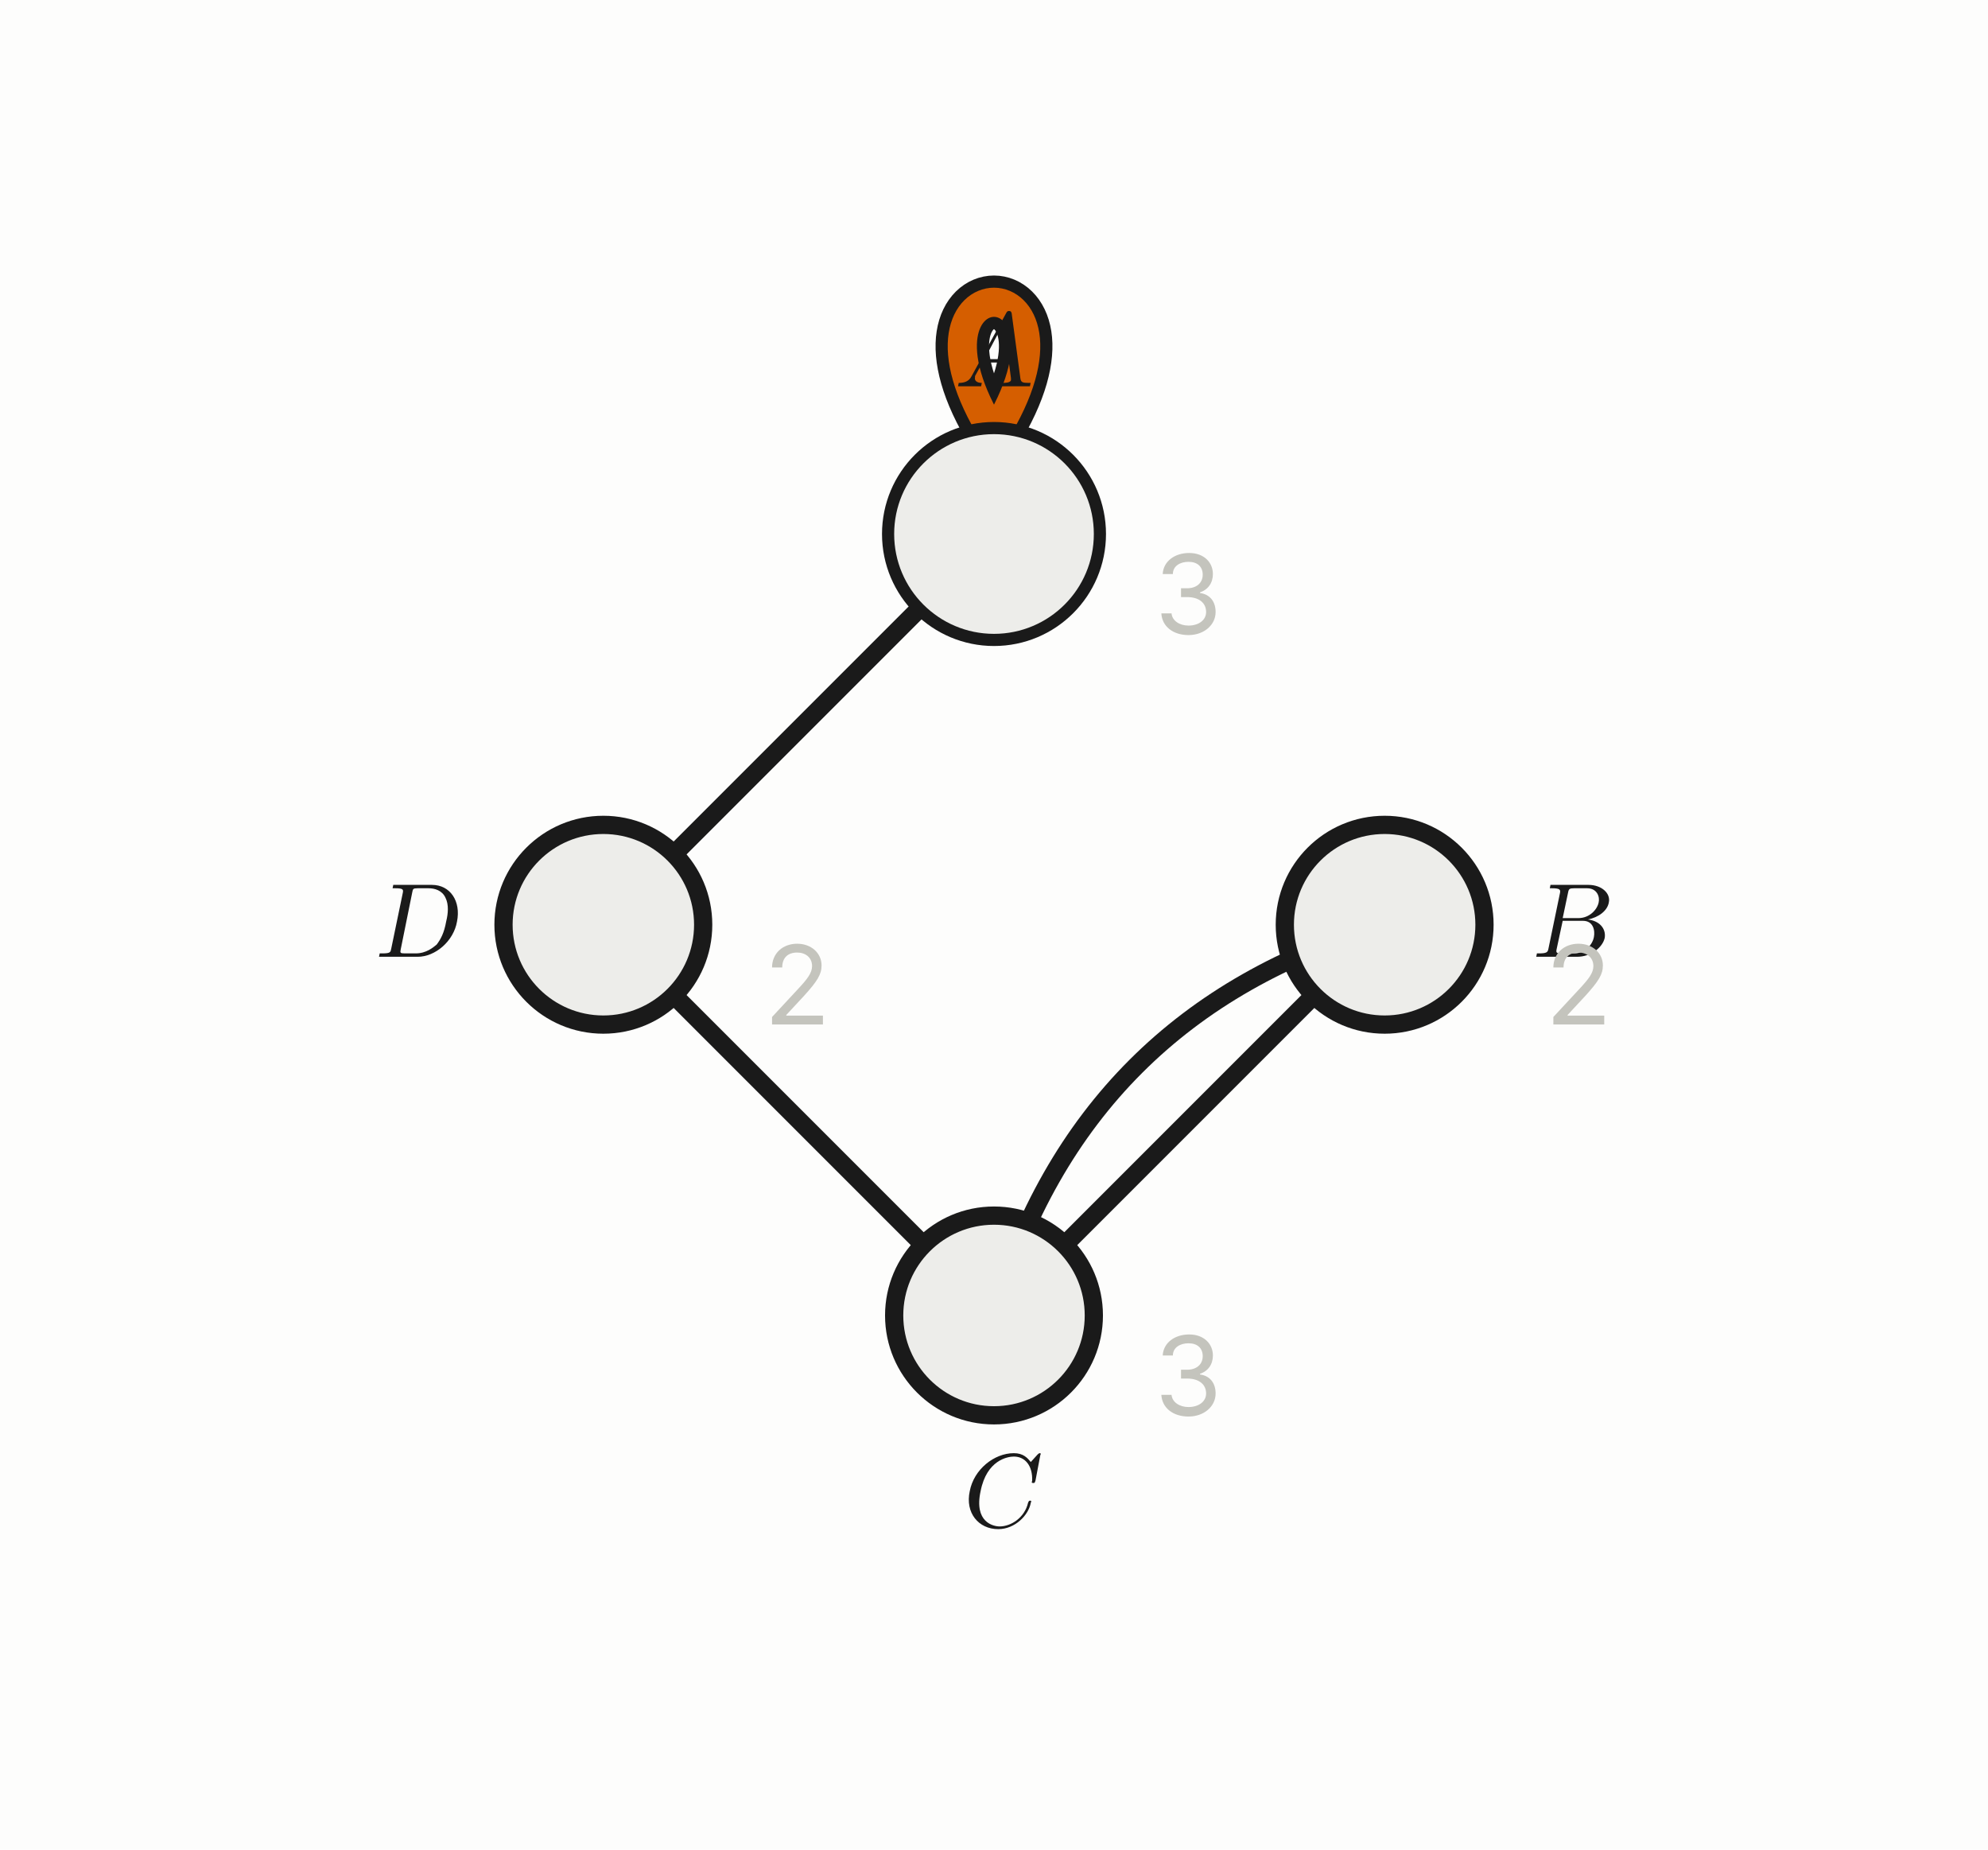
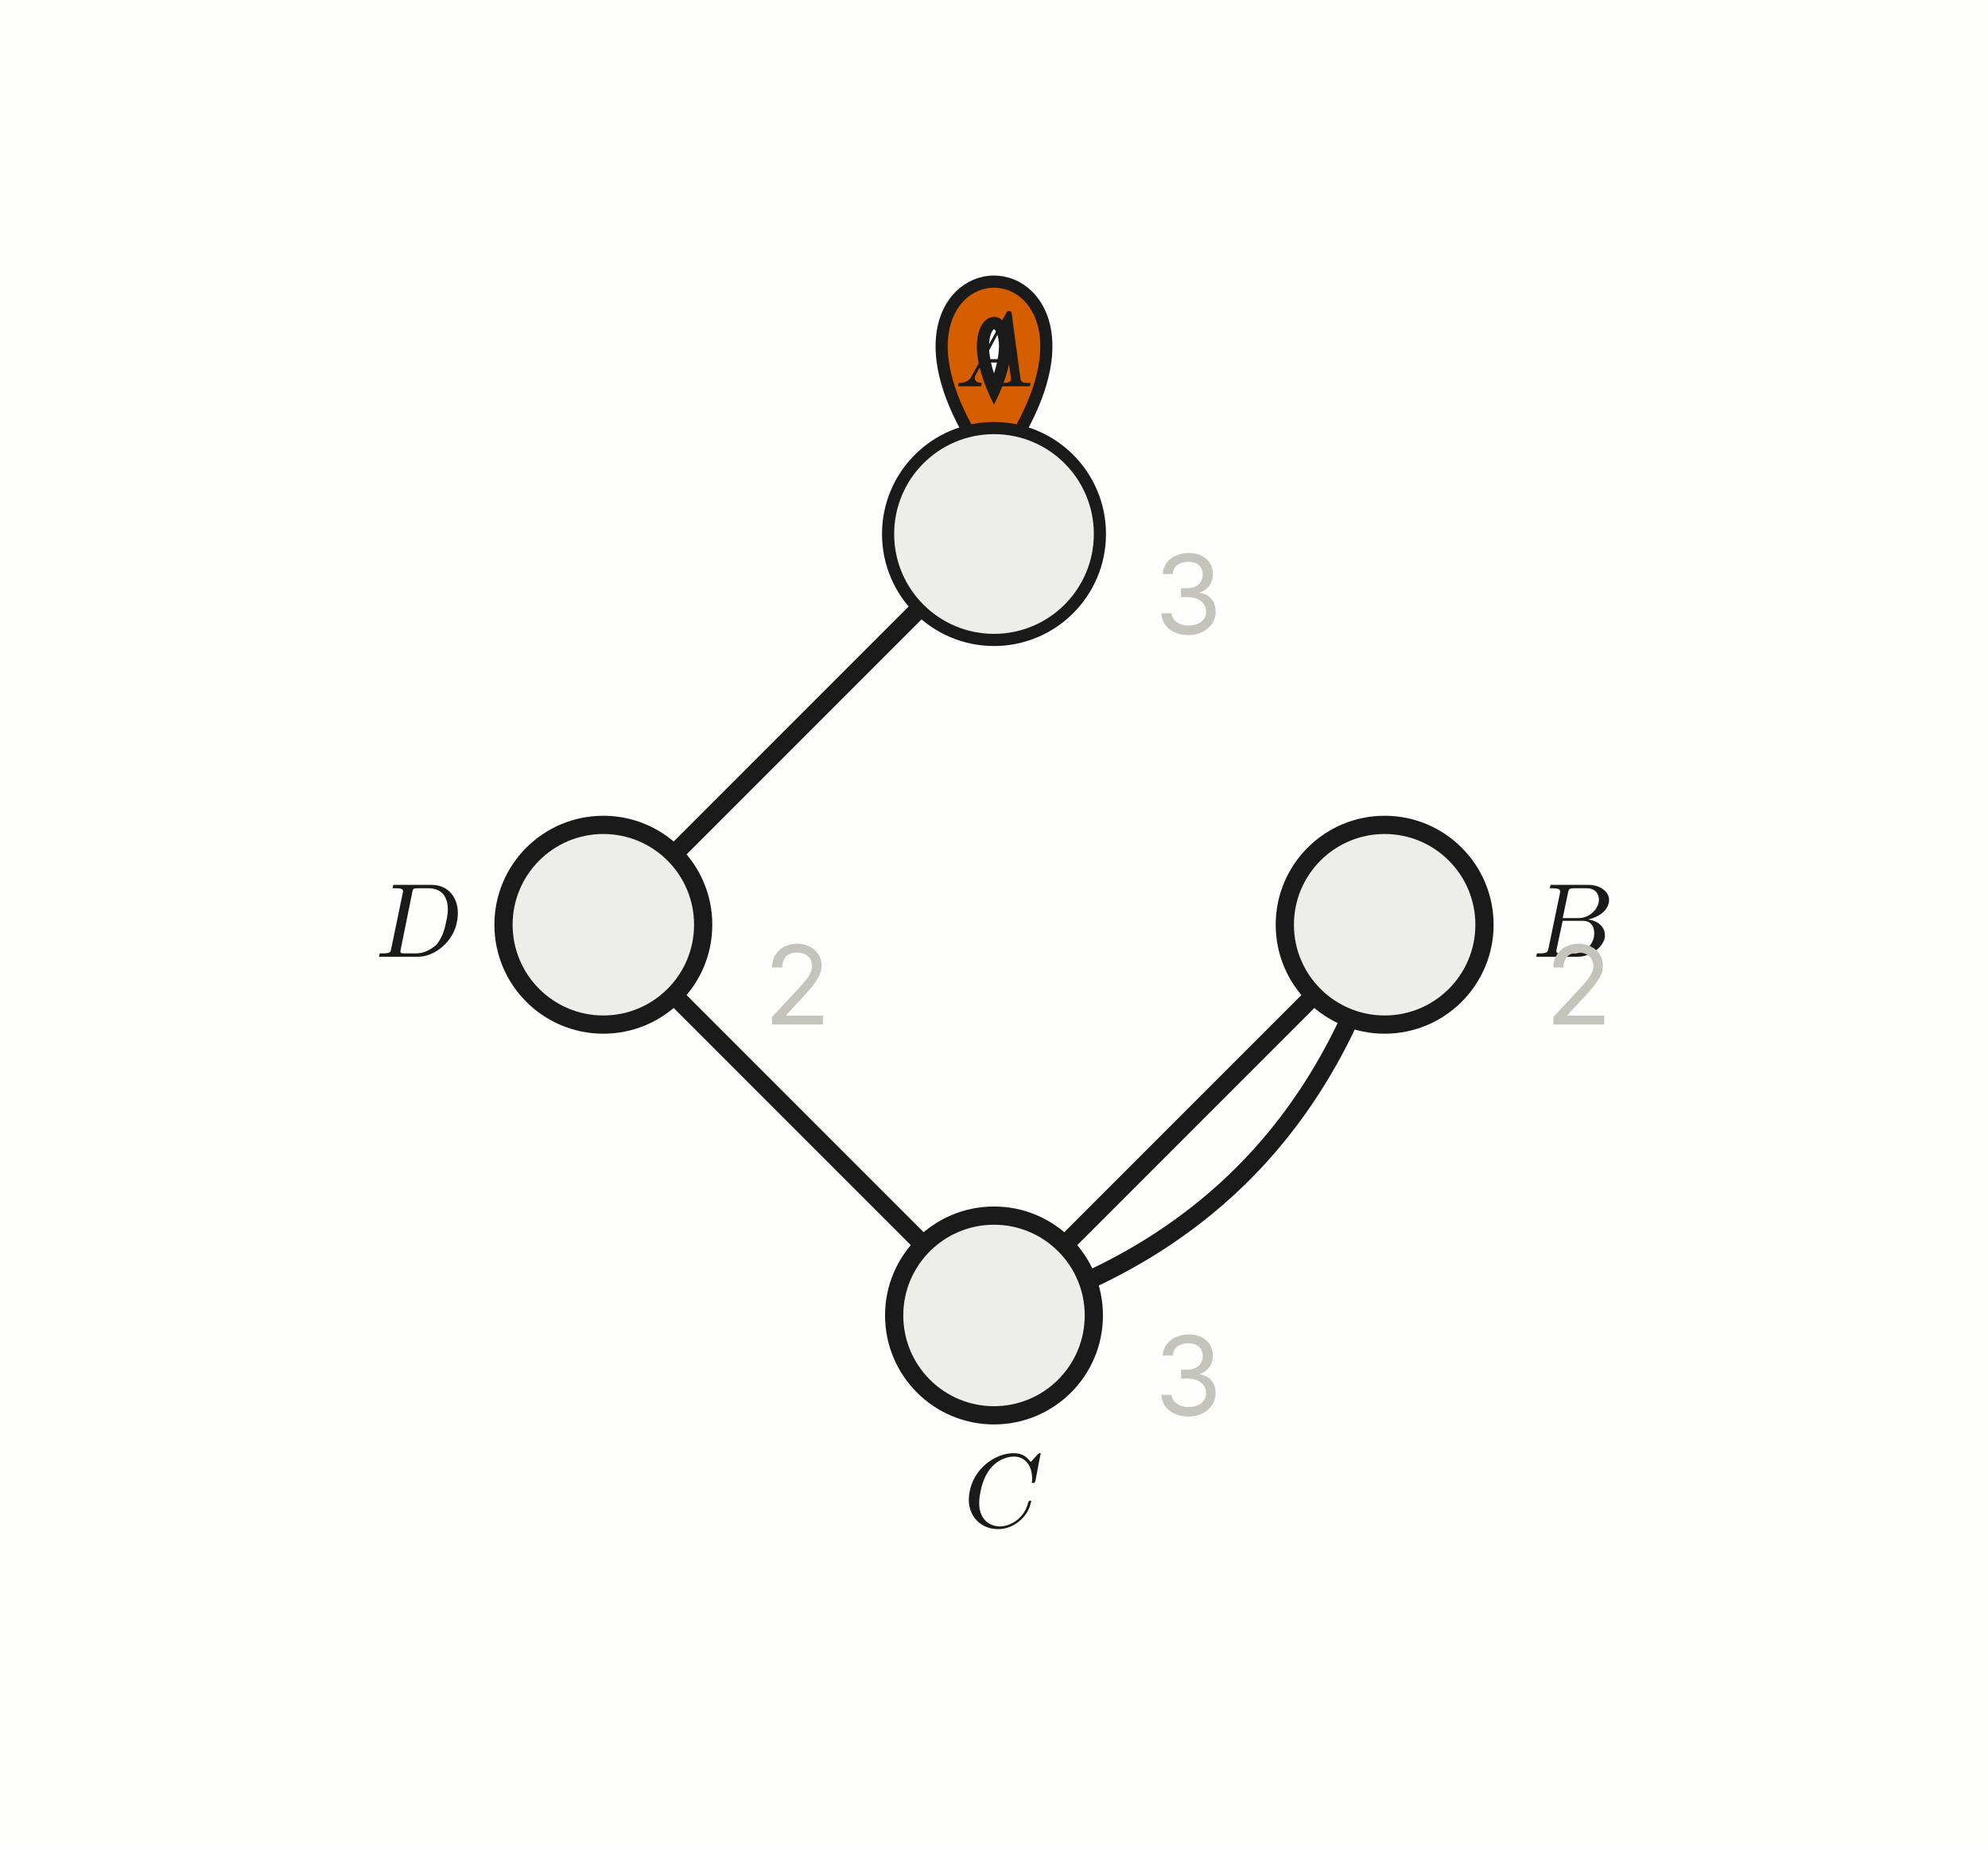
<svg xmlns="http://www.w3.org/2000/svg" viewBox="-22.9 -21.3 45.8 42.6">
  <rect fill="#FDFDFC" height="42.6" width="45.8" x="-22.9" y="-21.3" />
  <defs>
    <pattern height="8" id="cv-pat-1" patternUnits="userSpaceOnUse" width="8">
      <rect fill="#0072B2" height="8" width="8" />
    </pattern>
    <pattern height="8" id="cv-pat-2" patternUnits="userSpaceOnUse" width="8">
      <rect fill="#9ED9F5" height="8" width="8" />
      <line stroke="#3E8BB5" stroke-width="1.2" x1="0" x2="8" y1="8" y2="0" />
      <line stroke="#3E8BB5" stroke-width="1.2" x1="-1" x2="1" y1="1" y2="-1" />
      <line stroke="#3E8BB5" stroke-width="1.2" x1="7" x2="9" y1="9" y2="7" />
    </pattern>
    <pattern height="8" id="cv-pat-3" patternUnits="userSpaceOnUse" width="8">
      <rect fill="#D55E00" height="8" width="8" />
      <line stroke="#8A3D00" stroke-width="1.2" x1="0" x2="8" y1="0" y2="8" />
      <line stroke="#8A3D00" stroke-width="1.2" x1="-1" x2="1" y1="7" y2="9" />
      <line stroke="#8A3D00" stroke-width="1.2" x1="7" x2="9" y1="-1" y2="1" />
    </pattern>
    <pattern height="8" id="cv-pat-4" patternUnits="userSpaceOnUse" width="8">
      <rect fill="#009E73" height="8" width="8" />
      <circle cx="4" cy="4" fill="#006147" r="1.4" />
    </pattern>
    <pattern height="8" id="cv-pat-5" patternUnits="userSpaceOnUse" width="8">
      <rect fill="#E69F00" height="8" width="8" />
      <line stroke="#9A6B00" stroke-width="1.2" x1="0" x2="8" y1="4" y2="4" />
      <line stroke="#9A6B00" stroke-width="1.2" x1="4" x2="4" y1="0" y2="8" />
    </pattern>
    <pattern height="8" id="cv-pat-6" patternUnits="userSpaceOnUse" width="8">
      <rect fill="#CC79A7" height="8" width="8" />
      <line stroke="#8A4E70" stroke-width="1.2" x1="0" x2="8" y1="4" y2="4" />
    </pattern>
    <pattern height="8" id="cv-pat-7" patternUnits="userSpaceOnUse" width="8">
      <rect fill="#F0E442" height="8" width="8" />
      <line stroke="#9C9400" stroke-width="1.2" x1="4" x2="4" y1="0" y2="8" />
    </pattern>
    <pattern height="8" id="cv-pat-8" patternUnits="userSpaceOnUse" width="8">
      <rect fill="#3A3A3A" height="8" width="8" />
      <line stroke="#000000" stroke-width="1.2" x1="0" x2="8" y1="0" y2="8" />
      <line stroke="#000000" stroke-width="1.2" x1="0" x2="8" y1="8" y2="0" />
    </pattern>
  </defs>
  <g class="cv-edge-labels" />
  <g class="cv-edges">
    <path d="M9 0L0 9" fill="none" stroke="#1A1A1A" stroke-linecap="round" stroke-width="0.42" />
-     <path d="M9 0Q2.03 2.03 0 9" fill="none" stroke="#1A1A1A" stroke-linecap="round" stroke-width="0.42" />
+     <path d="M9 0Q6.97 6.97 0 9" fill="none" stroke="#1A1A1A" stroke-linecap="round" stroke-width="0.42" />
    <path d="M0 9L-9 0" fill="none" stroke="#1A1A1A" stroke-linecap="round" stroke-width="0.42" />
    <path d="M0 -9L-9 0" fill="none" stroke="#1A1A1A" stroke-linecap="round" stroke-width="0.42" />
    <path d="M0 -11.3C-2.53 -15.35 2.53 -15.35 0 -11.3" fill="none" stroke="#1A1A1A" stroke-linecap="round" stroke-width="1.232" />
    <path d="M0 -11.3C-2.53 -15.35 2.53 -15.35 0 -11.3" fill="none" stroke="url(#cv-pat-3)" stroke-linecap="round" stroke-width="0.672" />
  </g>
  <g class="cv-vertices">
    <circle cx="0" cy="-9" fill="#EDEDEA" paint-order="stroke" r="2.3" stroke="#1A1A1A" stroke-width="0.56" />
    <text dominant-baseline="auto" fill="#1A1A1A" font-family="'KaTeX_Main', 'Latin Modern Math', serif" font-size="2.415" font-style="italic" text-anchor="middle" x="0" y="-12.4">A</text>
    <text fill="#C4C4BD" font-family="'Inter', 'Segoe UI', system-ui, sans-serif" font-size="2.53" text-anchor="start" x="3.7" y="-6.7">3</text>
    <circle cx="9" cy="0" fill="#EDEDEA" r="2.3" stroke="#1A1A1A" stroke-width="0.42" />
    <text dominant-baseline="central" fill="#1A1A1A" font-family="'KaTeX_Main', 'Latin Modern Math', serif" font-size="2.415" font-style="italic" text-anchor="start" x="12.4" y="0">B</text>
    <text fill="#C4C4BD" font-family="'Inter', 'Segoe UI', system-ui, sans-serif" font-size="2.53" text-anchor="start" x="12.7" y="2.3">2</text>
    <circle cx="0" cy="9" fill="#EDEDEA" r="2.3" stroke="#1A1A1A" stroke-width="0.42" />
    <text dominant-baseline="hanging" fill="#1A1A1A" font-family="'KaTeX_Main', 'Latin Modern Math', serif" font-size="2.415" font-style="italic" text-anchor="middle" x="0" y="12.4">C</text>
    <text fill="#C4C4BD" font-family="'Inter', 'Segoe UI', system-ui, sans-serif" font-size="2.53" text-anchor="start" x="3.7" y="11.3">3</text>
    <circle cx="-9" cy="0" fill="#EDEDEA" r="2.3" stroke="#1A1A1A" stroke-width="0.42" />
    <text dominant-baseline="central" fill="#1A1A1A" font-family="'KaTeX_Main', 'Latin Modern Math', serif" font-size="2.415" font-style="italic" text-anchor="end" x="-12.4" y="0">D</text>
    <text fill="#C4C4BD" font-family="'Inter', 'Segoe UI', system-ui, sans-serif" font-size="2.53" text-anchor="start" x="-5.3" y="2.3">2</text>
  </g>
</svg>
